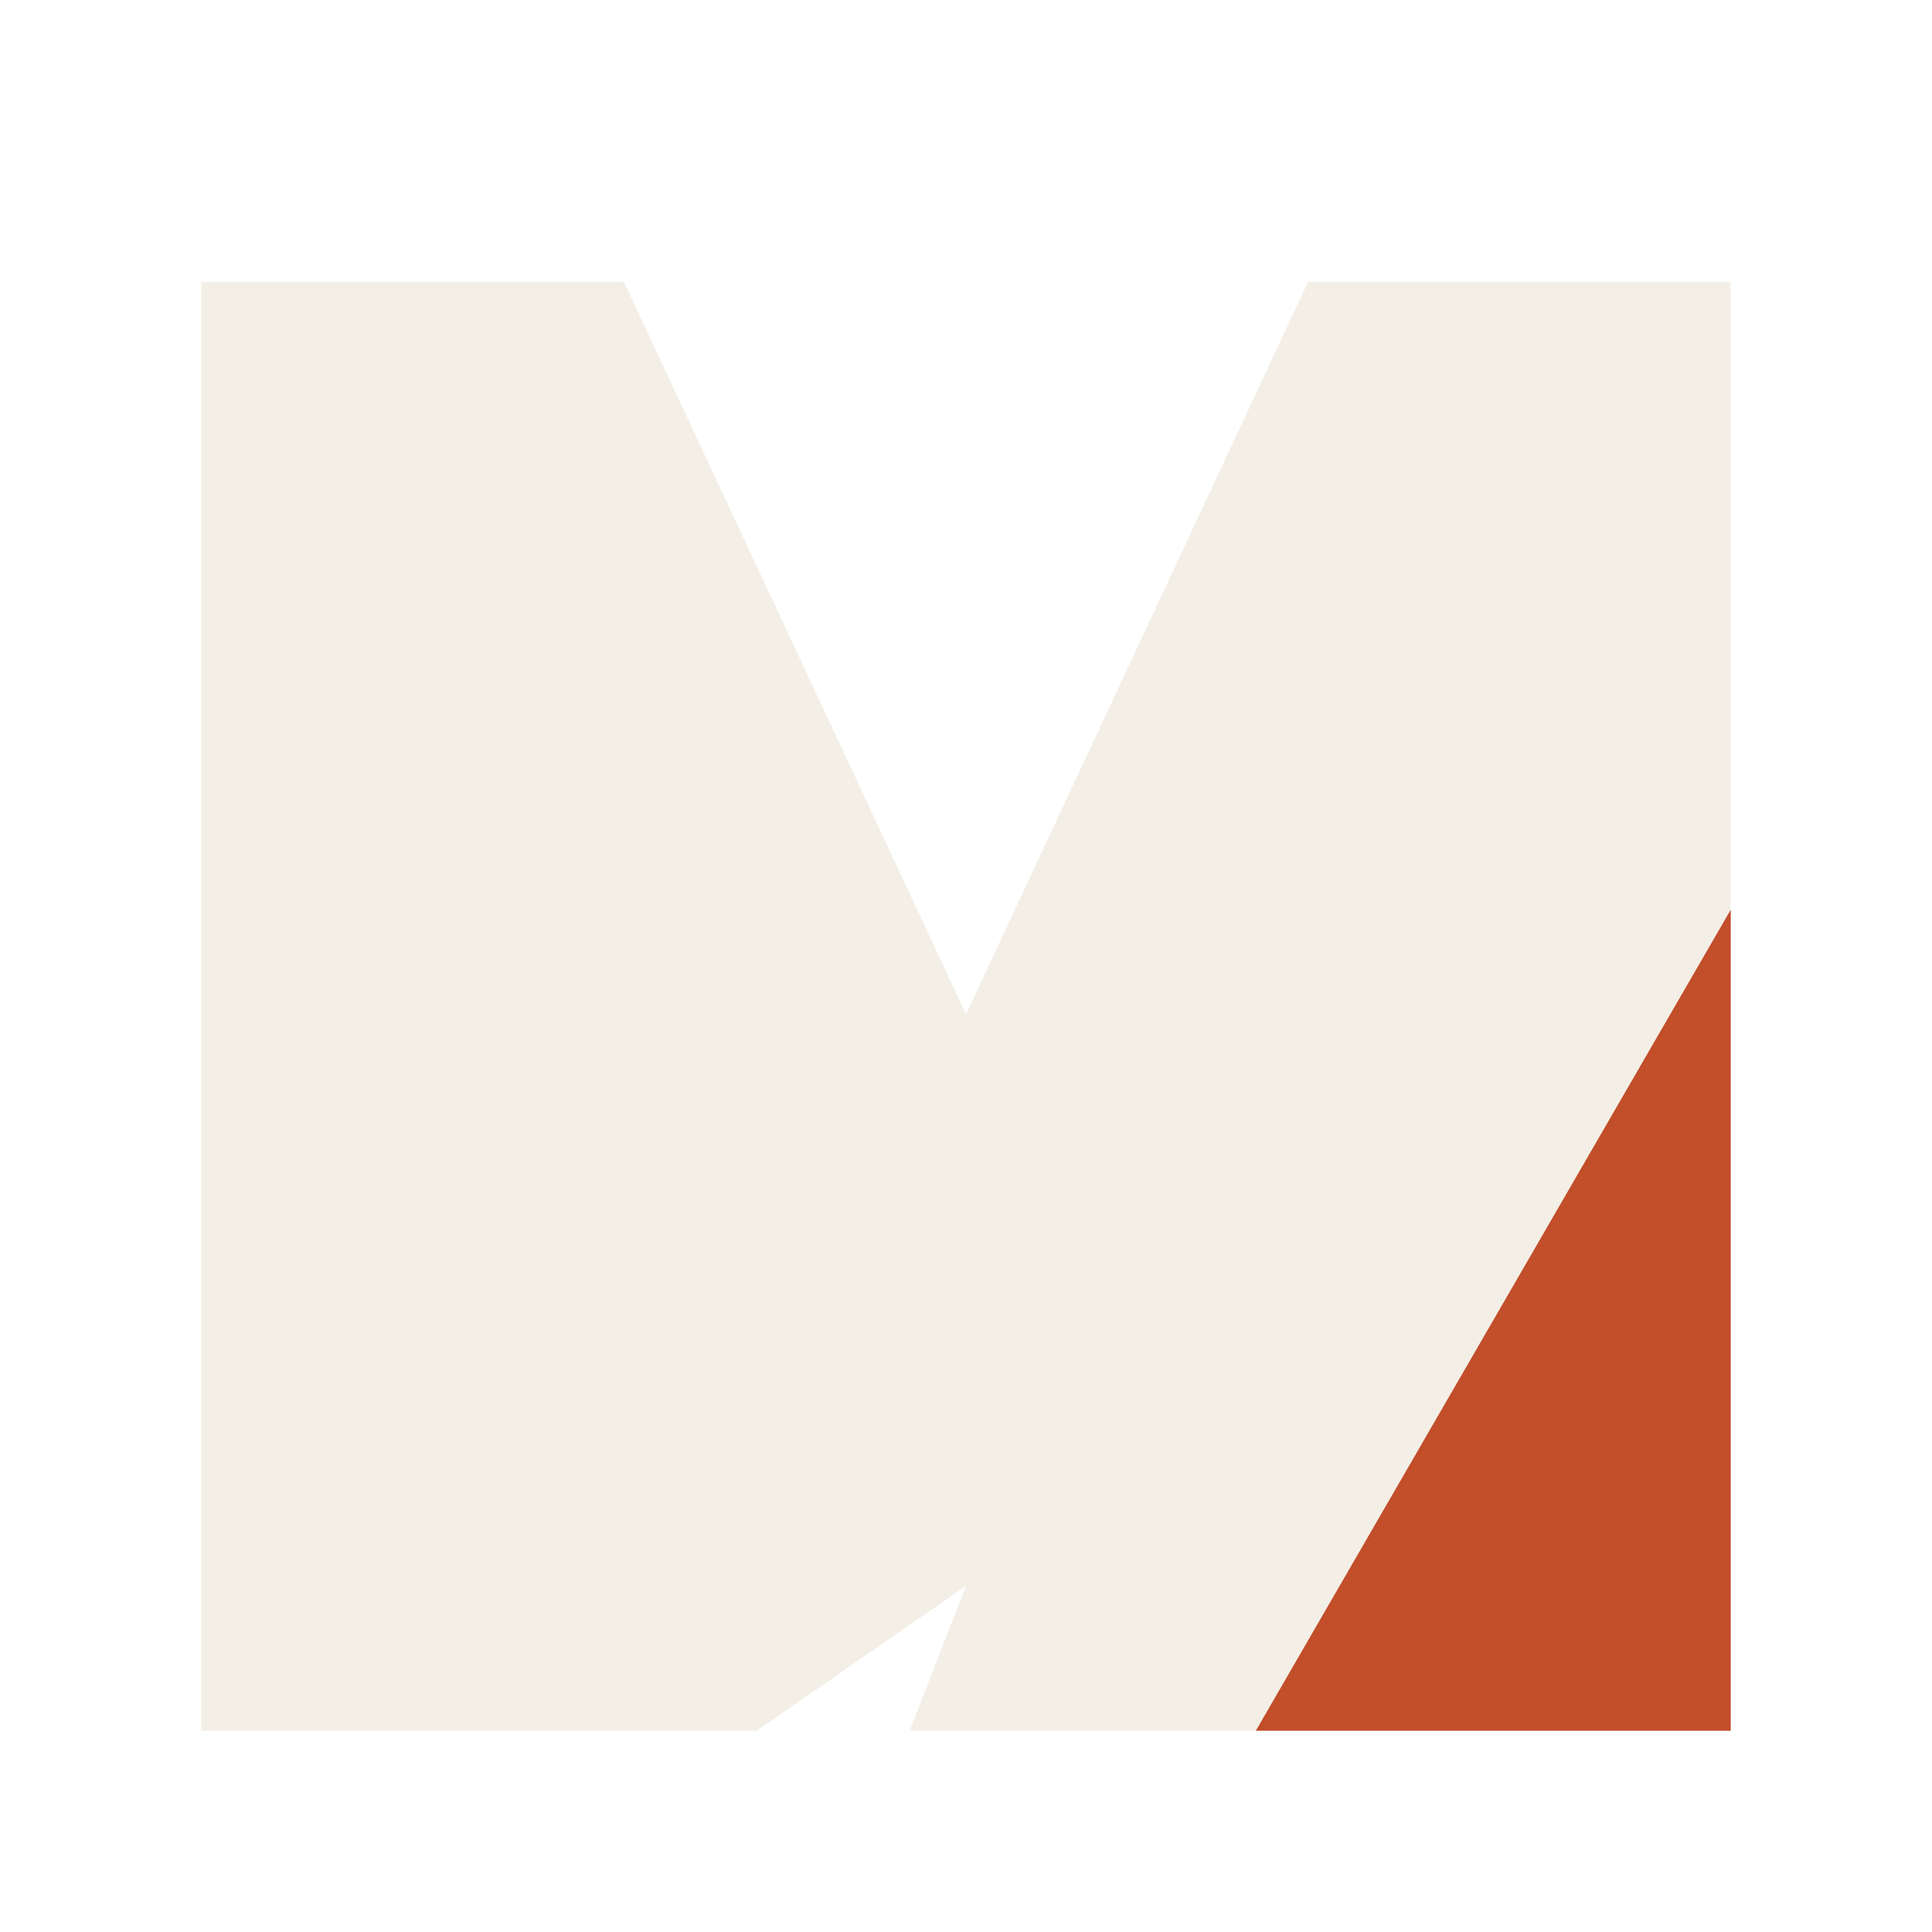
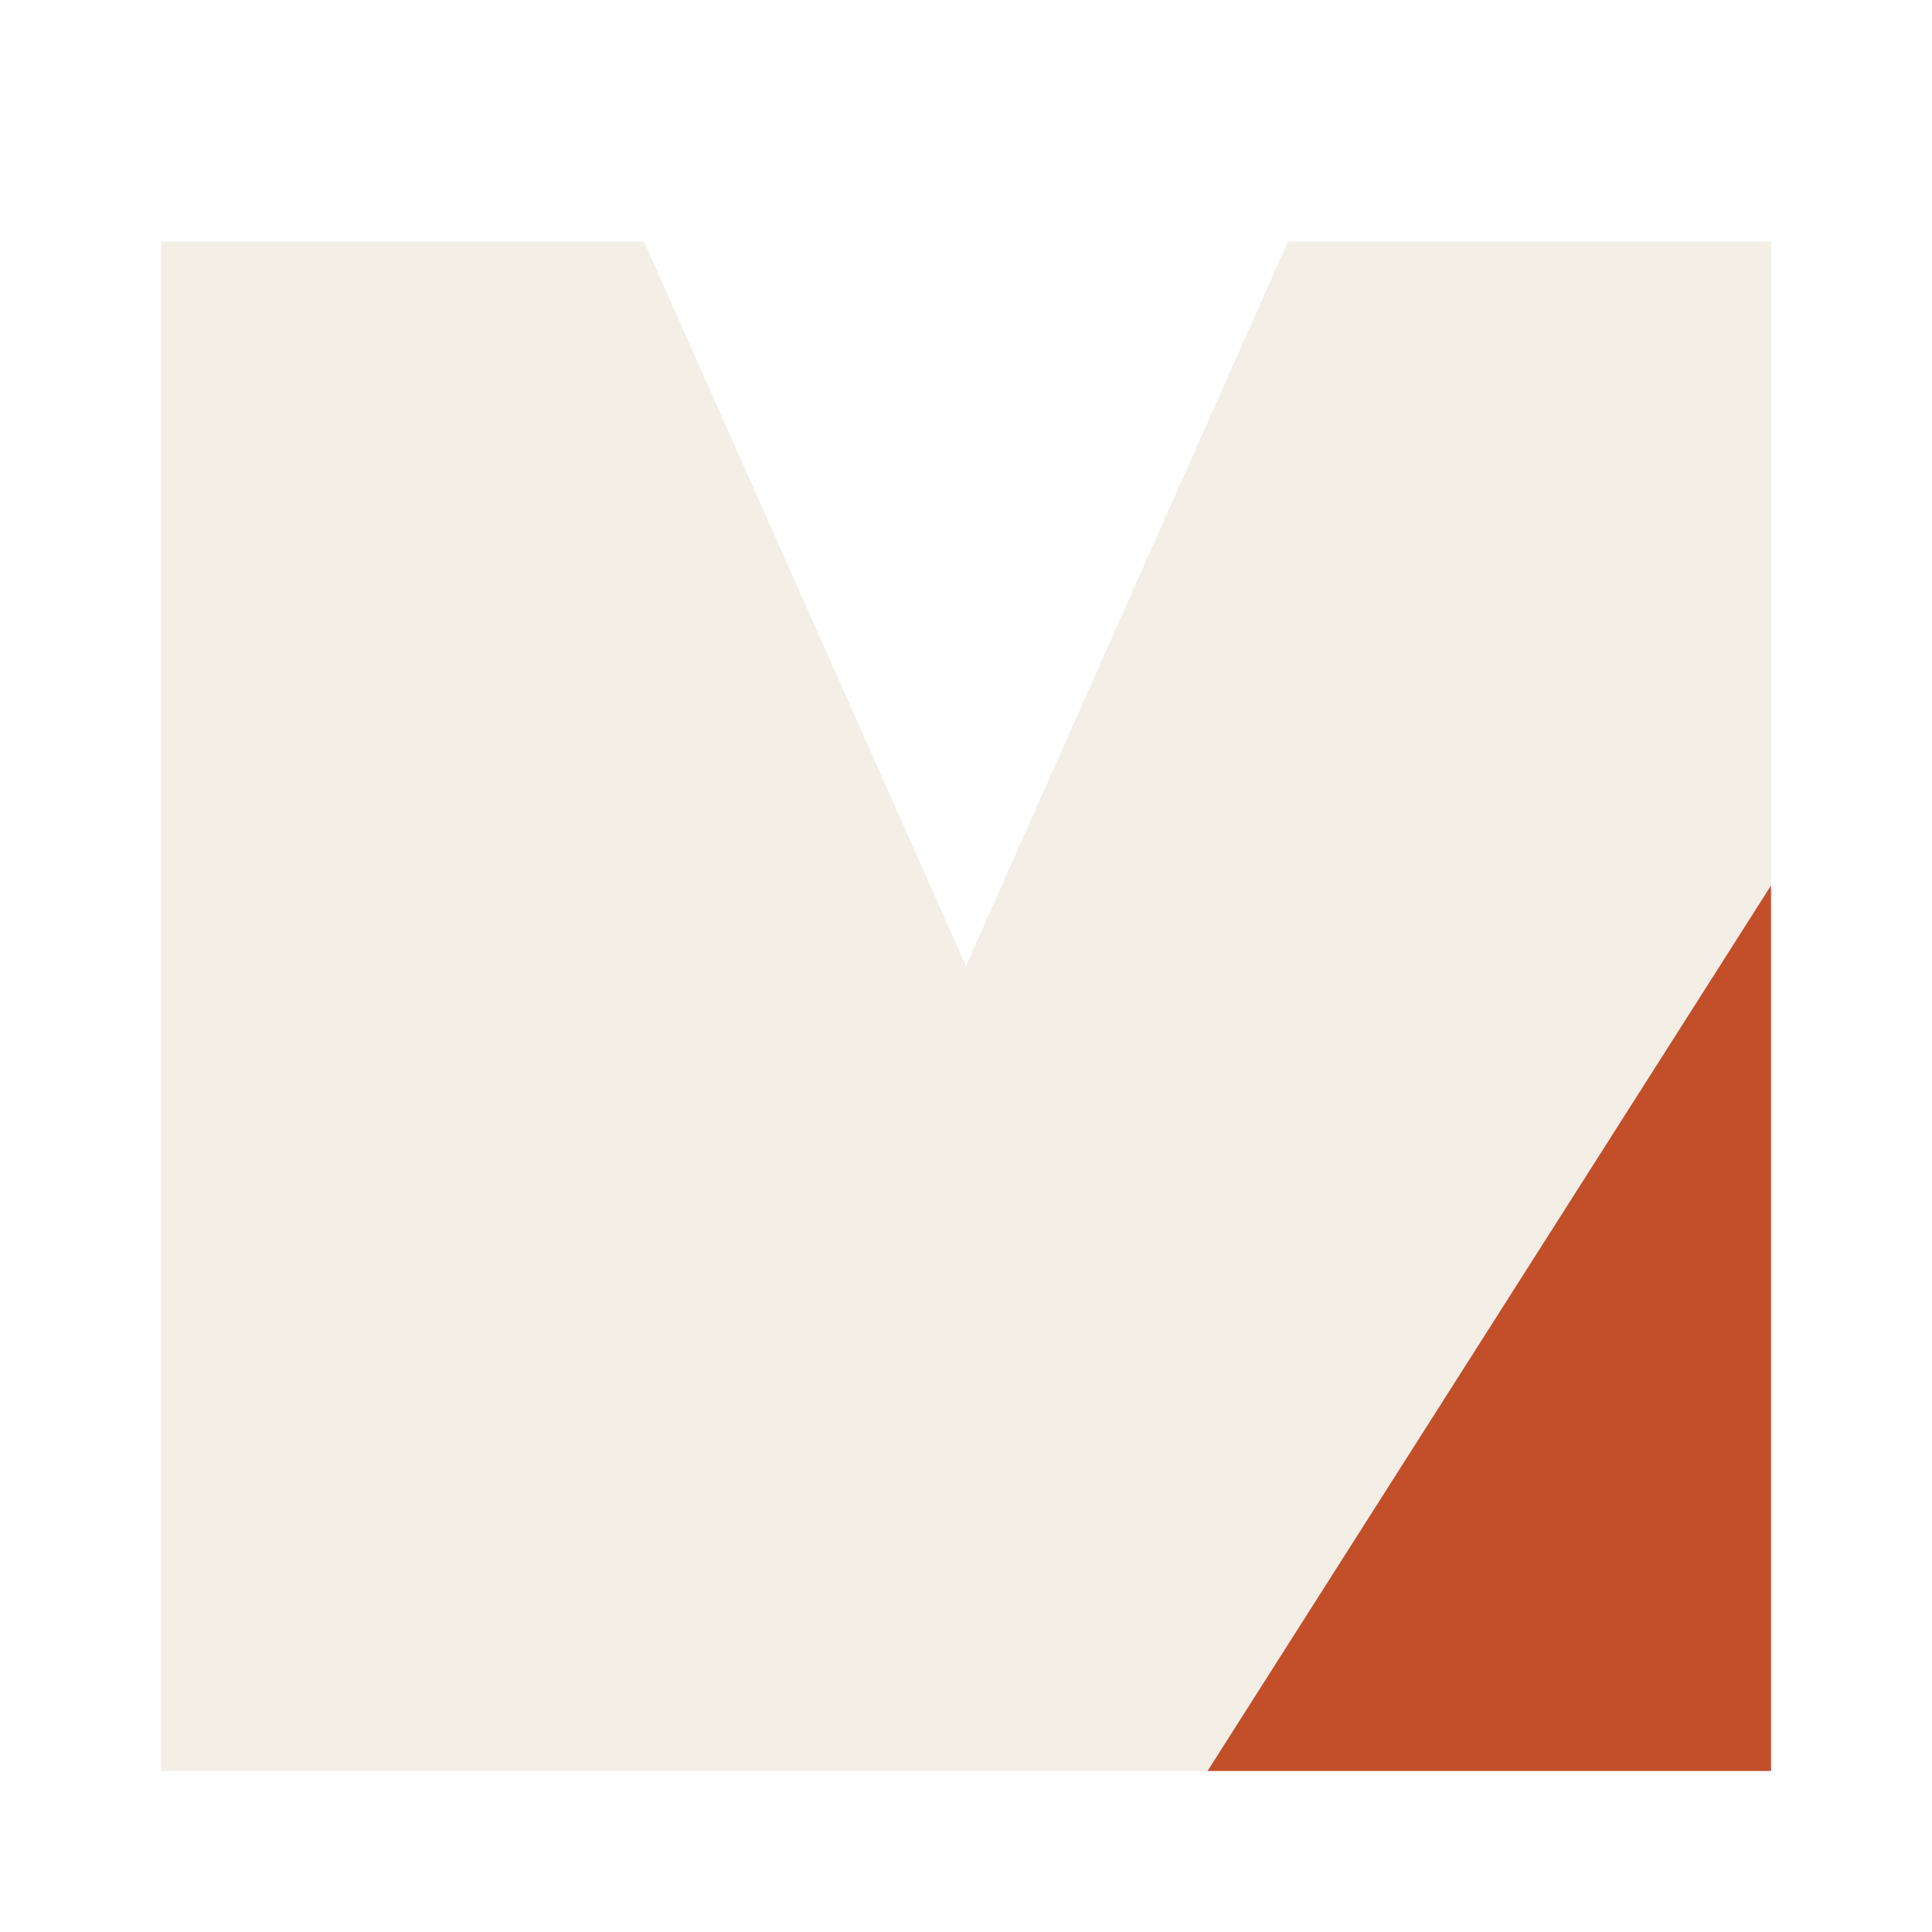
<svg xmlns="http://www.w3.org/2000/svg" viewBox="0 0 48 48" role="img" aria-hidden="true">
-   <path fill="#f3efe6" d="M5 43V7h10.5L24 25.2 32.5 7H43v15.6L31.2 43h-8.6L24 39.4 18.8 43H5z" />
-   <path fill="#c24e2a" d="M31.2 43 43 22.6V43H31.2z" />
+   <path fill="#f3efe6" d="M4 44V6h12L24 24 32 6h12v16L30 44H4z" />
+   <path fill="#c24e2a" d="M30 44 44 22v22H30z" />
</svg>
